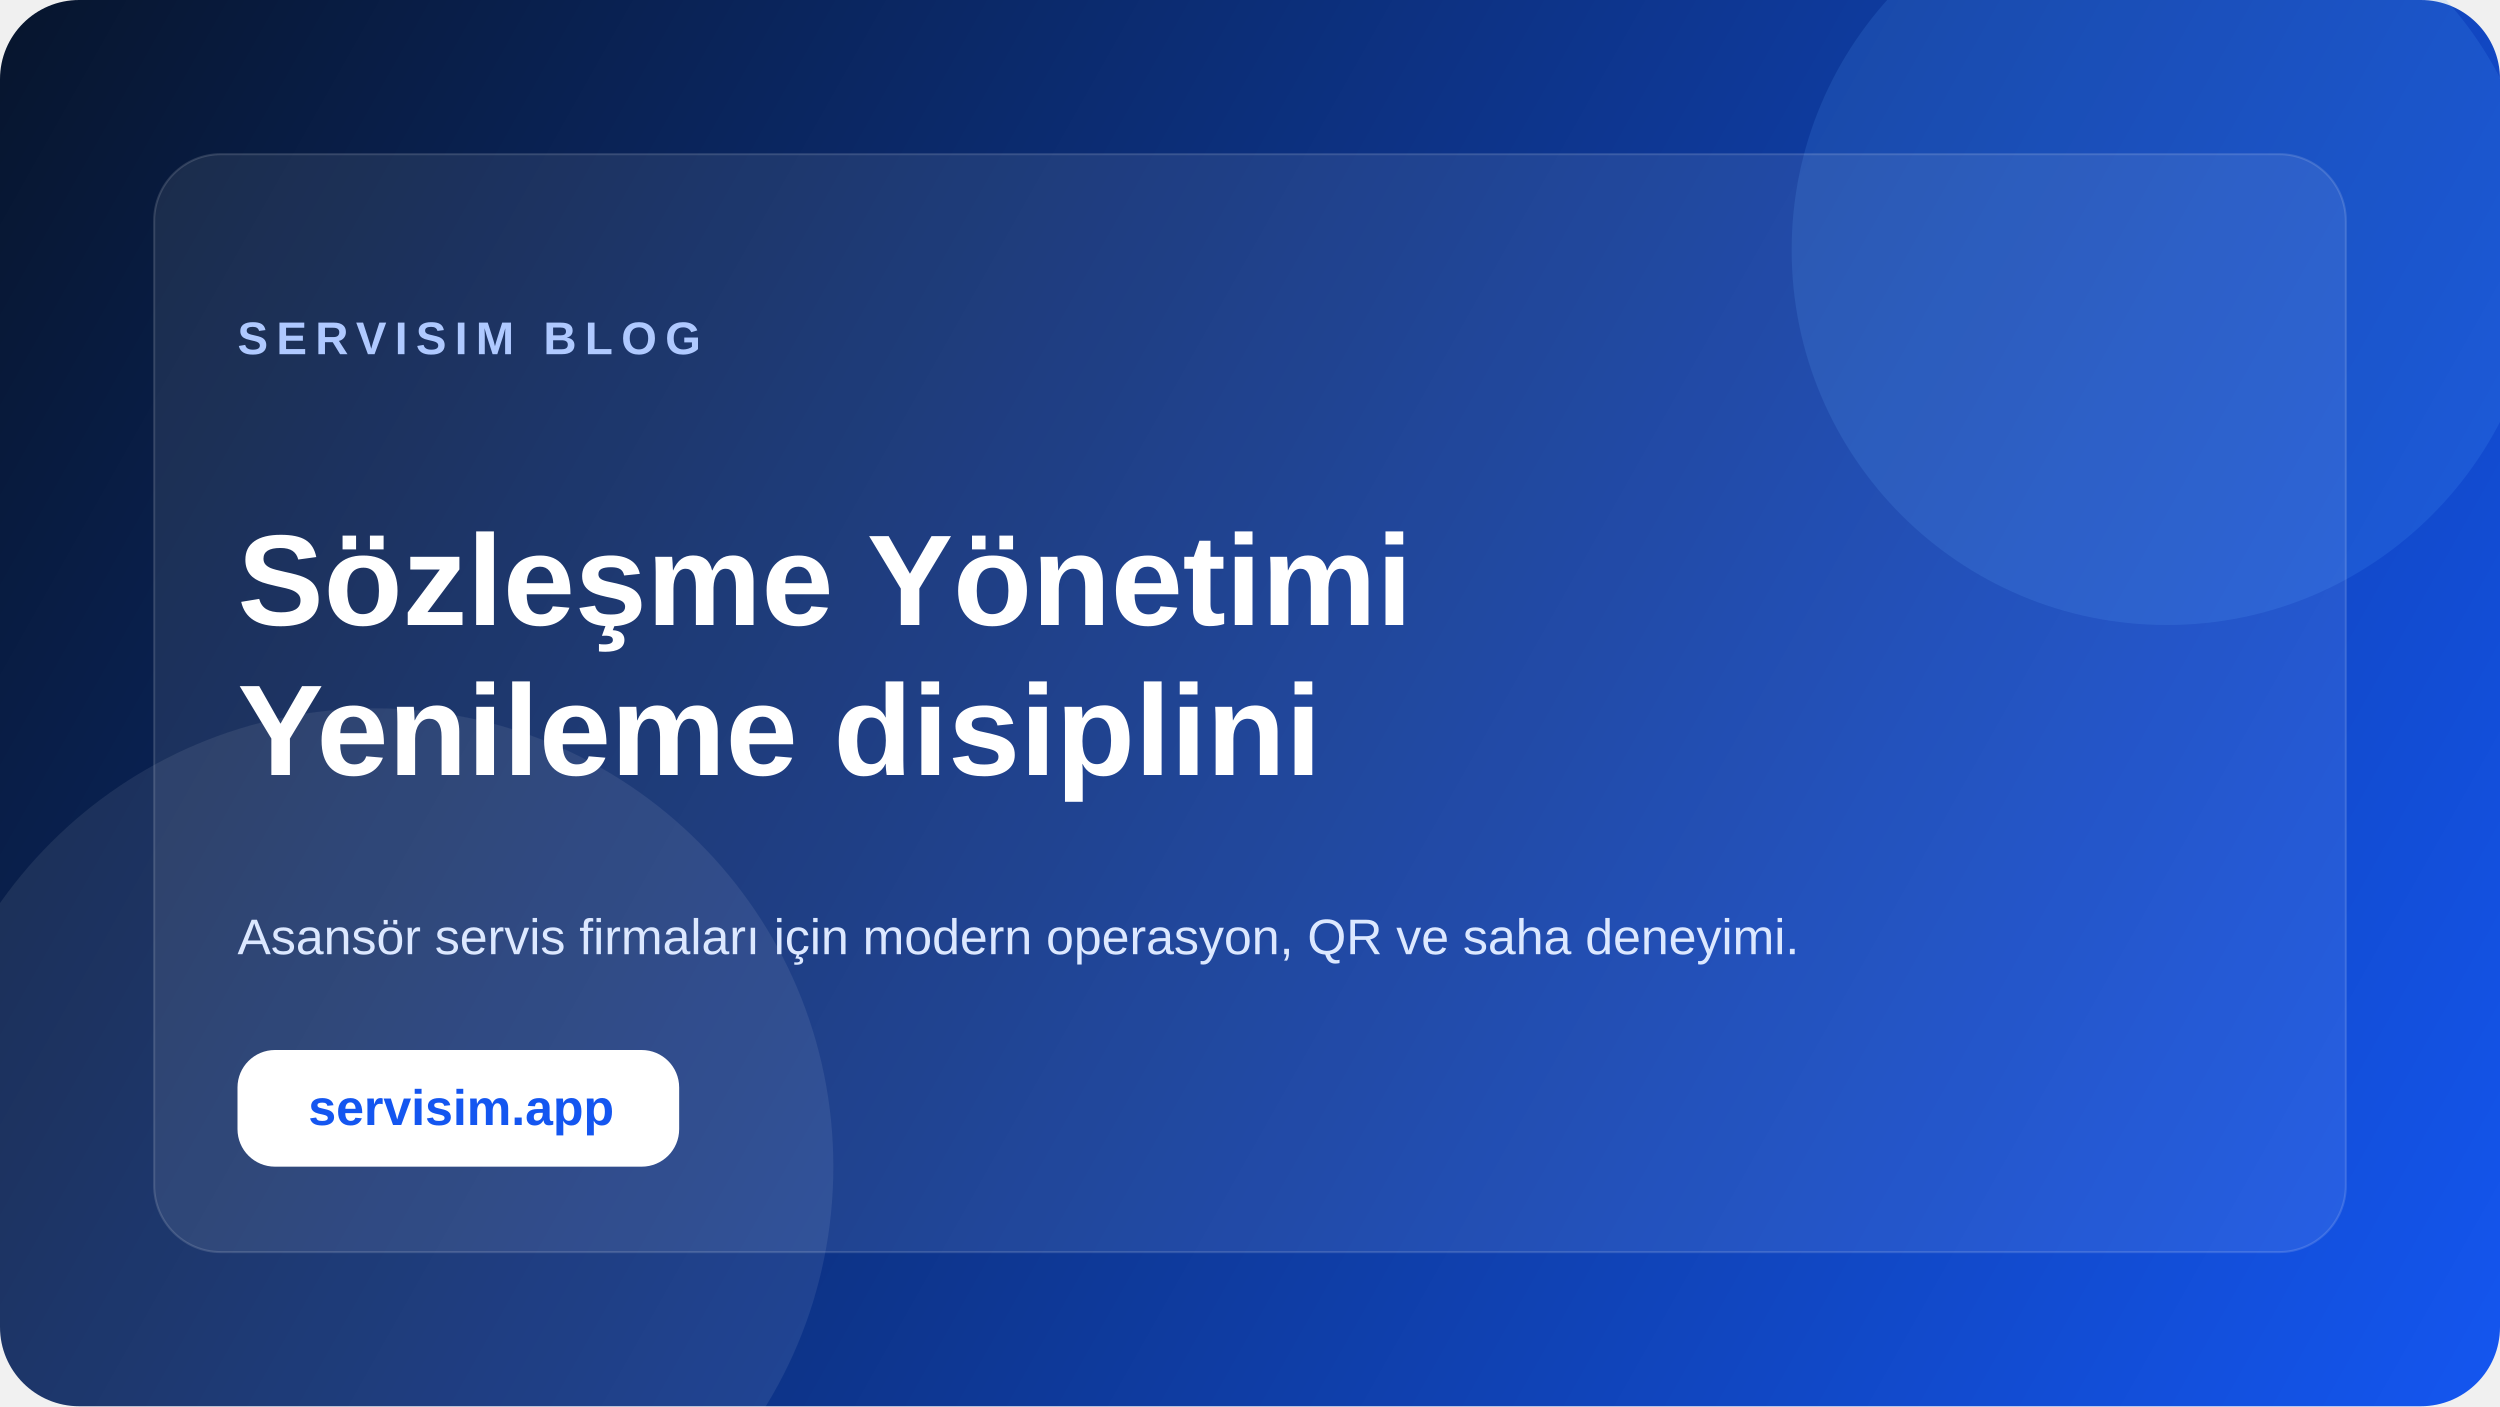
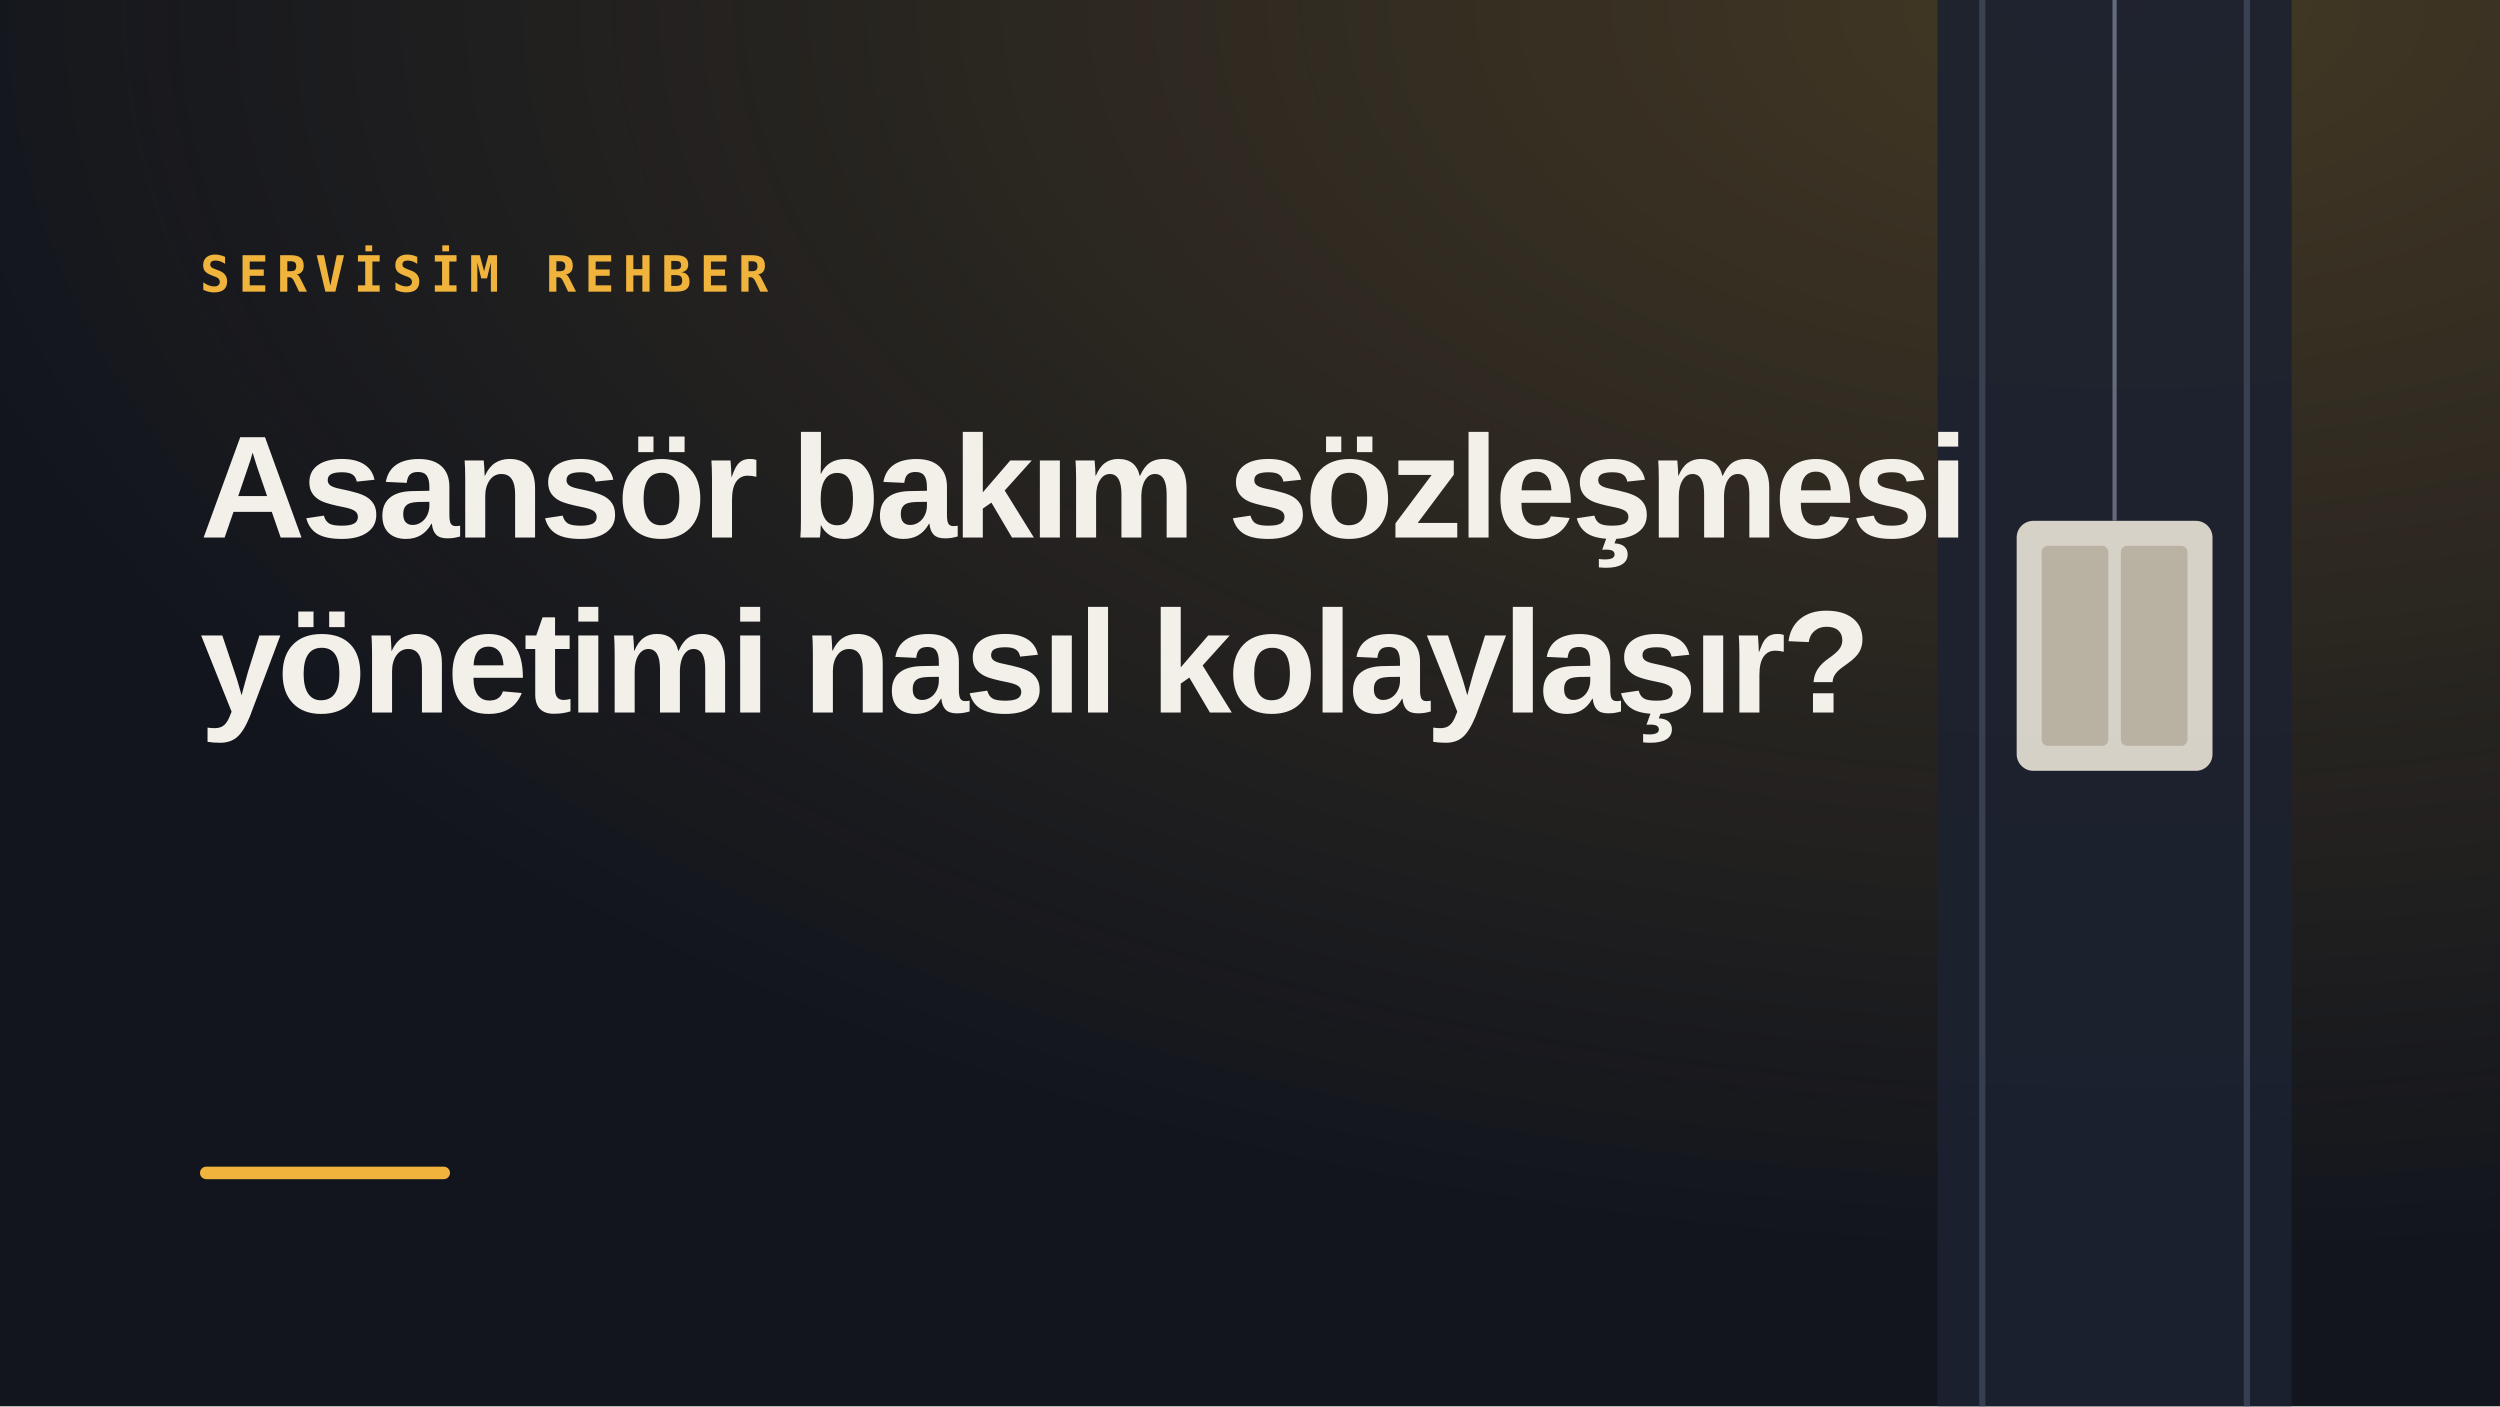
<svg xmlns="http://www.w3.org/2000/svg" width="1200" height="675" viewBox="0 0 1200 675" fill="none">
  <defs>
-     <linearGradient id="g" x1="0" y1="0" x2="1200" y2="675" gradientUnits="userSpaceOnUse">
-       <stop stop-color="#07152d" />
-       <stop offset="1" stop-color="#1456f0" />
-     </linearGradient>
+     <radialGradient id="r" cx="0.85" cy="0" r="0.9">
+       <stop stop-color="#F0B43C" stop-opacity=".22" />
+       <stop offset="1" stop-color="#F0B43C" stop-opacity="0" />
+     </radialGradient>
  </defs>
-   <rect width="1200" height="675" rx="38" fill="url(#g)" />
-   <circle cx="1040" cy="120" r="180" fill="#5CA9FF" fill-opacity="0.15" />
-   <circle cx="180" cy="560" r="220" fill="#FFFFFF" fill-opacity="0.08" />
-   <rect x="74" y="74" width="1052" height="527" rx="32" fill="#FFFFFF" fill-opacity="0.08" stroke="#FFFFFF" stroke-opacity="0.14" />
-   <text x="114" y="170" fill="#AFC9FF" font-family="Arial, sans-serif" font-size="22" font-weight="700" letter-spacing="4">SERVISIM BLOG</text>
-   <text x="114" y="300" fill="white" font-family="Arial, sans-serif" font-size="62" font-weight="800">Sözleşme Yönetimi</text>
-   <text x="114" y="372" fill="white" font-family="Arial, sans-serif" font-size="62" font-weight="800">Yenileme disiplini</text>
-   <text x="114" y="458" fill="#DCE8FF" font-family="Arial, sans-serif" font-size="24">Asansör servis firmaları için modern operasyon, QR ve saha deneyimi.</text>
-   <rect x="114" y="504" width="212" height="56" rx="18" fill="white" />
-   <text x="148" y="540" fill="#1456F0" font-family="Arial, sans-serif" font-size="24" font-weight="700">servisim.app</text>
+   <rect width="1200" height="675" fill="#12151D" />
+   <rect width="1200" height="675" fill="url(#r)" />
+   <g opacity=".9">
+     <rect x="930" y="0" width="170" height="675" fill="#1C2130" />
+     <rect x="950" y="0" width="3" height="675" fill="#3A4256" />
+     <rect x="1077" y="0" width="3" height="675" fill="#3A4256" />
+     <rect x="968" y="250" width="94" height="120" rx="8" fill="#E9E4D9" />
+     <rect x="980" y="262" width="32" height="96" rx="3" fill="#C9C1B0" />
+     <rect x="1018" y="262" width="32" height="96" rx="3" fill="#C9C1B0" />
+     <rect x="1014" y="0" width="2" height="250" fill="#6A7286" />
+   </g>
+   <text x="96" y="140" font-family="Menlo,monospace" font-size="24" font-weight="700" fill="#F0B43C" letter-spacing="4">SERVİSİM REHBER</text>
+   <text x="96" y="258" font-family="Helvetica Neue,Arial,sans-serif" font-size="70" font-weight="800" fill="#F3F0EA" letter-spacing="-2">Asansör bakım sözleşmesi</text>
+   <text x="96" y="342" font-family="Helvetica Neue,Arial,sans-serif" font-size="70" font-weight="800" fill="#F3F0EA" letter-spacing="-2">yönetimi nasıl kolaylaşır?</text>
+   <rect x="96" y="560" width="120" height="6" rx="3" fill="#F0B43C" />
</svg>
